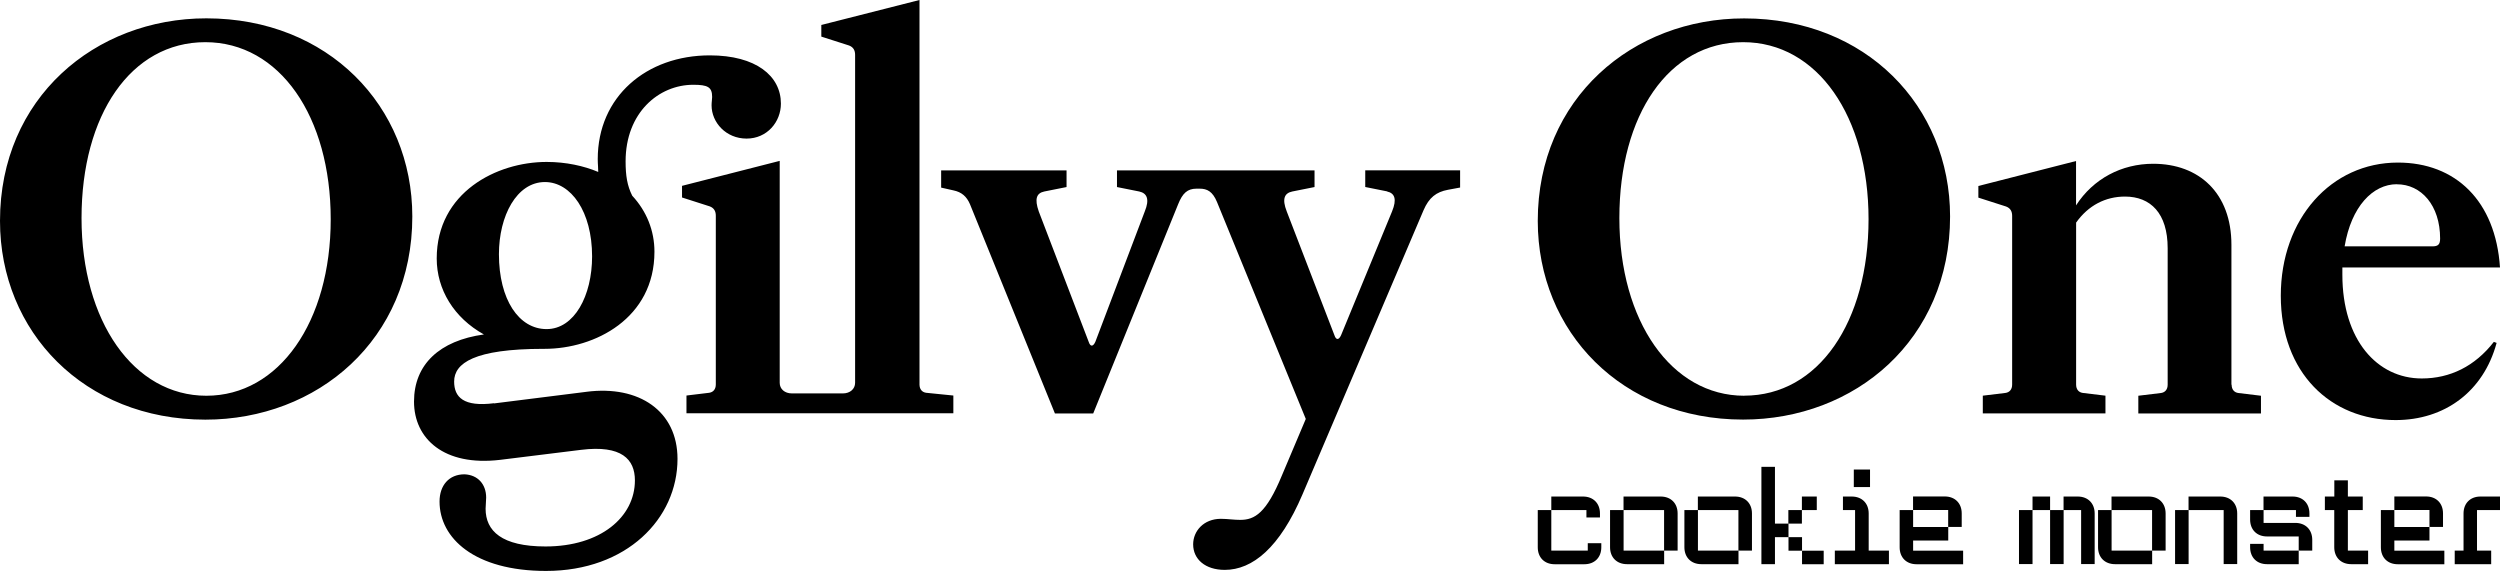
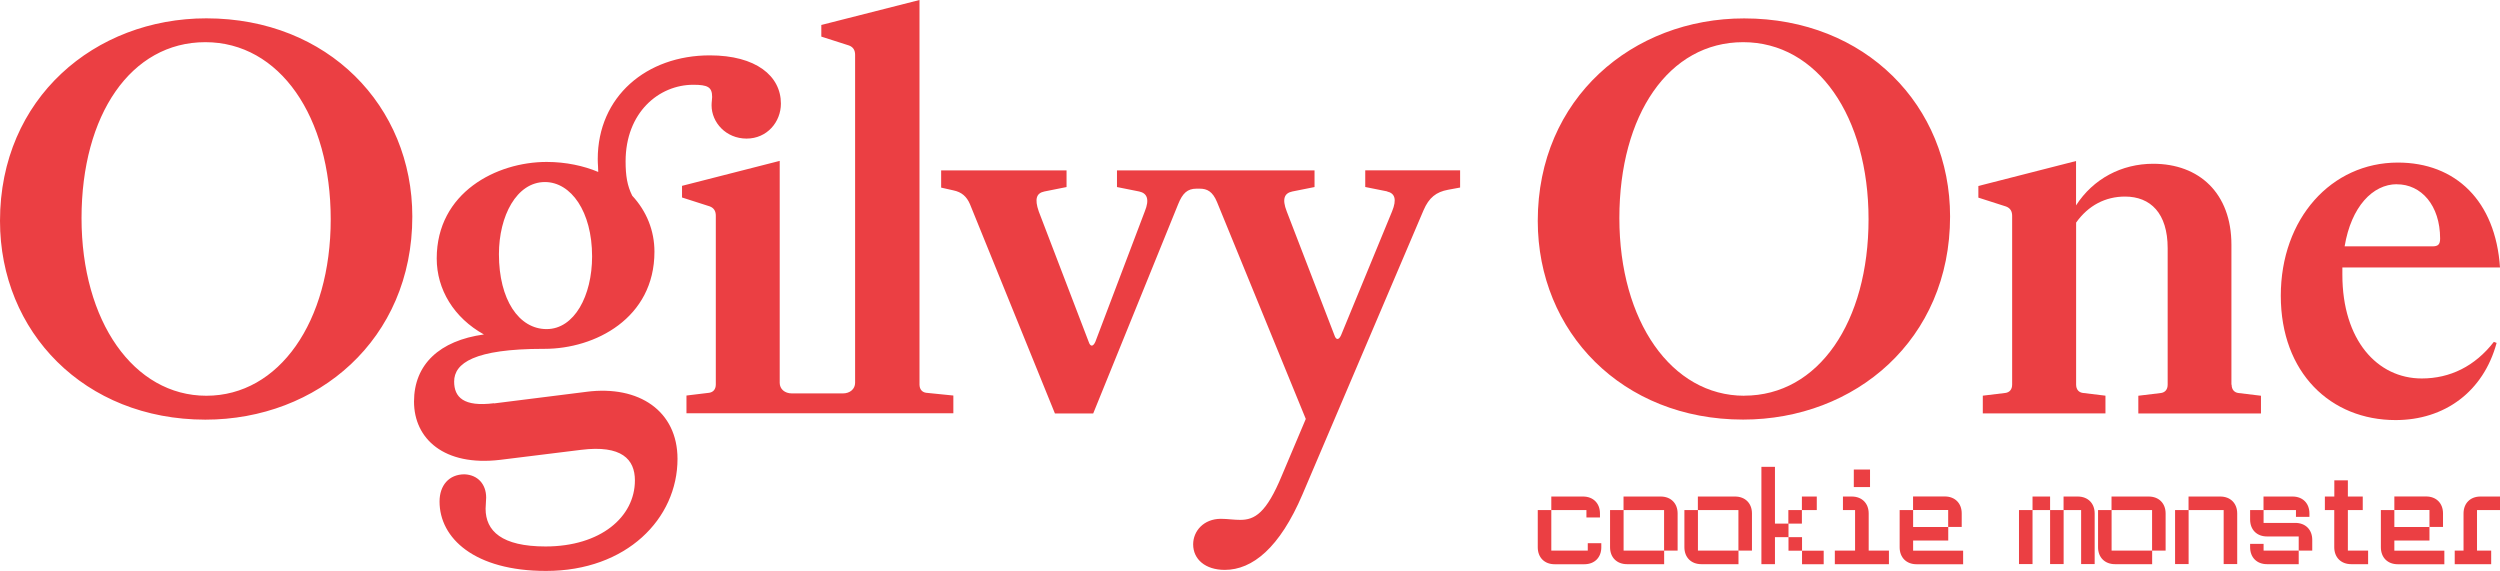
- <svg xmlns="http://www.w3.org/2000/svg" id="Layer_1" version="1.1" viewBox="0 0 354.46 80.94">
+ <svg xmlns="http://www.w3.org/2000/svg" id="Layer_1" version="1.1" viewBox="0 0 354.46 80.94" fill="#EB3F43">
  <defs>
    <style>
      .st0 {
        fill-rule: evenodd;
      }
    </style>
  </defs>
  <g>
    <path d="M218.03,72.32h1.92v5.75h5.17v-1.05h1.92v.58c0,1.44-.96,2.4-2.4,2.4h-4.22c-1.44,0-2.39-.96-2.39-2.4v-5.27ZM226.85,73.37h-1.92v-1.05h-4.98v-1.92h4.5c1.44,0,2.4.96,2.4,2.4v.57Z" />
    <path d="M228.28,72.32h1.92v5.75h5.75v1.92h-5.27c-1.44,0-2.4-.96-2.4-2.4v-5.27ZM237.86,78.07h-1.92v-5.75h-5.75v-1.92h5.27c1.44,0,2.4.96,2.4,2.4v5.27Z" />
    <path d="M238.82,72.32h1.92v5.75h5.75v1.92h-5.27c-1.44,0-2.4-.96-2.4-2.4v-5.27ZM248.4,78.07h-1.92v-5.75h-5.75v-1.92h5.27c1.44,0,2.4.96,2.4,2.4v5.27Z" />
    <path d="M249.74,66.19h1.92v8.05h1.92v1.92h1.92v1.92h3.07v1.92h-3.07v-1.92h-1.92v-1.92h-1.92v3.83h-1.92v-13.8ZM255.48,72.32v1.92h-1.92v-1.92h1.92ZM257.59,70.4v1.92h-2.11v-1.92h2.11Z" />
    <path d="M264.95,78.07h2.87v1.92h-7.67v-1.92h2.87v-5.75h-1.72v-1.92h1.25c1.44,0,2.4.96,2.4,2.4v5.27ZM262.84,66.57h2.3v2.49h-2.3v-2.49Z" />
    <path d="M269.33,72.32h1.92v2.4h4.98v1.92h-4.98v1.44h7.09v1.92h-6.61c-1.44,0-2.39-.96-2.39-2.4v-5.27ZM278.14,74.71h-1.92v-2.4h-4.98v-1.92h4.5c1.44,0,2.4.96,2.4,2.4v1.92Z" />
    <path d="M286.26,72.32h1.92v7.66h-1.92v-7.66ZM292.59,79.98h-1.92v-7.66h-2.49v-1.92h2.49v1.92h1.92v7.66ZM296.99,79.98h-1.92v-7.66h-2.49v-1.92h2.01c1.44,0,2.4.96,2.4,2.4v7.19Z" />
    <path d="M297.47,72.32h1.92v5.75h5.75v1.92h-5.27c-1.44,0-2.4-.96-2.4-2.4v-5.27ZM307.05,78.07h-1.92v-5.75h-5.75v-1.92h5.27c1.44,0,2.4.96,2.4,2.4v5.27Z" />
    <path d="M308.39,72.32h1.92v7.66h-1.92v-7.66ZM317.2,79.98h-1.92v-7.66h-4.98v-1.92h4.5c1.44,0,2.4.96,2.4,2.4v7.19Z" />
    <path d="M319.02,72.32h1.92v1.82h4.5c1.44,0,2.4.96,2.4,2.4v1.53h-1.92v-2.01h-4.5c-1.44,0-2.39-.96-2.39-2.4v-1.34ZM319.02,77.11h1.92v.96h4.98v1.92h-4.5c-1.44,0-2.39-.96-2.39-2.4v-.48ZM327.45,73.28h-1.92v-.96h-4.6v-1.92h4.12c1.44,0,2.39.96,2.39,2.4v.48Z" />
    <path d="M330.97,72.32h-1.34v-1.92h1.34v-2.3h1.92v2.3h2.11v1.92h-2.11v5.75h2.87v1.92h-2.4c-1.44,0-2.4-.96-2.4-2.4v-5.27Z" />
    <path d="M337.56,72.32h1.92v2.4h4.98v1.92h-4.98v1.44h7.09v1.92h-6.61c-1.44,0-2.39-.96-2.39-2.4v-5.27ZM346.38,74.71h-1.92v-2.4h-4.98v-1.92h4.5c1.44,0,2.4.96,2.4,2.4v1.92Z" />
    <path d="M351.68,70.4h2.78v1.92h-3.26v5.75h2.01v1.92h-5.17v-1.92h1.25v-5.27c0-1.44.96-2.4,2.39-2.4Z" />
  </g>
  <g>
    <path class="st0" d="M130.37,54.53V0l-13.92,3.54v1.65l3.93,1.26c.63.24.86.71.86,1.33v46.5c0,.86-.71,1.5-1.73,1.5h-7.23c-1.03,0-1.73-.63-1.73-1.5v-31.47l-13.85,3.54v1.65l3.93,1.26c.63.24.86.71.86,1.33v23.92c0,.71-.39,1.1-.94,1.18l-3.22.39v2.51h37.84v-2.51l-3.86-.39c-.55-.08-.94-.47-.94-1.18l-.02.02ZM196.7,27.14l-3.15-.63h.02v-2.36h13.45v2.44l-1.73.32c-1.65.31-2.68,1.09-3.46,2.91l-17.16,40.28c-3.22,7.55-7.08,10.7-11.02,10.7-2.75,0-4.48-1.5-4.48-3.62,0-1.89,1.5-3.62,3.93-3.62.48,0,.96.04,1.43.08h0c.45.04.9.07,1.32.07,2.04,0,3.69-.94,5.9-6.29l3.39-8.02-12.59-30.76c-.62-1.5-1.41-1.89-2.44-1.89h-.47c-1.27,0-1.97.63-2.6,2.21l-12.04,29.66h-5.43l-12.04-29.66c-.47-1.1-1.18-1.73-2.36-1.97l-1.73-.39v-2.44h17.78v2.36l-3.15.63c-1.1.23-1.42,1.02-.79,2.83l7.08,18.49c.23.71.62.71.94,0l7.01-18.49c.71-1.73.32-2.59-.79-2.83l-3.15-.63v-2.36h28.01v2.36l-3.15.63c-1.1.23-1.5,1.02-.79,2.83l6.76,17.55c.23.71.62.71.94,0l7.23-17.55c.71-1.73.39-2.59-.71-2.83ZM70.03,57.2l13.14-1.65h-.02c7.47-.96,12.91,2.74,12.91,9.51,0,8.49-7.23,15.89-18.64,15.89-10.14,0-15.1-4.64-15.1-9.84,0-2.28,1.33-3.86,3.54-3.86,1.89.08,3.07,1.41,3.07,3.3,0,.24-.02.51-.04.79-.02.28-.04.55-.04.79,0,3.15,2.28,5.35,8.5,5.35,7.79,0,12.67-4.17,12.67-9.37,0-2.99-1.88-5.04-7.63-4.33l-11.49,1.42c-7.94.94-12.2-2.99-12.2-8.26s3.62-8.65,9.91-9.52c-4.25-2.36-6.69-6.37-6.69-10.77,0-9.37,8.5-13.69,15.58-13.69,2.75,0,5.28.56,7.32,1.42,0-.26-.02-.52-.03-.8h0c-.02-.31-.04-.64-.04-1.02,0-8.88,6.92-14.71,15.89-14.71,6.54,0,10.08,2.91,10.08,6.84,0,2.6-1.96,4.96-4.87,4.96s-4.96-2.28-4.96-4.72c0-.25.02-.45.04-.64.02-.18.04-.35.04-.54,0-1.41-.63-1.73-2.68-1.73-4.87,0-9.59,3.93-9.59,10.86,0,2.04.23,3.45.94,4.87,2.04,2.2,3.15,4.95,3.15,7.94,0,9.44-8.43,13.77-15.58,13.77h-.15c-9.84,0-12.67,2.04-12.67,4.64,0,2.21,1.33,3.62,5.66,3.07ZM83.95,36.36c0-6.37-2.99-10.54-6.68-10.55-4.02,0-6.53,4.8-6.53,10.23,0,6.45,2.83,10.62,6.76,10.62s6.45-4.72,6.45-10.31ZM0,31.32C0,13.92,13.45,2.6,29.26,2.6h.01c17.23.01,29.19,12.44,29.19,28.1,0,17.46-13.46,28.8-29.35,28.8C11.96,59.49,0,47.06,0,31.32ZM11.56,30.93c0,14.63,7.4,25.18,17.7,25.18s17.63-10.47,17.63-25.02S39.66,5.98,29.11,5.98,11.56,16.29,11.56,30.93Z" />
    <g>
      <path class="st0" d="M247.31,2.61h-.01c-15.81-.01-29.27,11.32-29.27,28.71,0,15.74,11.96,28.17,29.11,28.17,15.89,0,29.35-11.33,29.35-28.8,0-15.66-11.96-28.08-29.19-28.08ZM247.3,56.11h0c-10.31-.01-17.7-10.56-17.7-25.19s7-24.94,17.55-24.94,17.78,10.55,17.78,25.1-7.08,25.02-17.63,25.02Z" />
      <path class="st0" d="M316.4,54.54h-.02v-19.83c0-7.32-4.57-11.49-11.09-11.49-4.48,0-8.5,2.12-10.94,5.9v-6.29l-13.85,3.54v1.65l3.93,1.26c.63.24.86.71.86,1.33v23.92c0,.71-.39,1.1-.94,1.18l-3.22.39v2.51h17.39v-2.51l-3.22-.39c-.55-.08-.94-.47-.94-1.18v-22.97c1.73-2.44,4.17-3.69,6.93-3.69,3.62,0,6.05,2.36,6.05,7.32v19.35c0,.71-.39,1.1-.94,1.18l-3.22.39v2.51h17.39v-2.51l-3.22-.39c-.55-.08-.94-.47-.94-1.18Z" />
      <path class="st0" d="M343.36,53.66c-6.29,0-11.25-5.43-11.25-14.71v-1.03h22.35c-.63-9.44-6.29-14.87-14.48-14.87-9.44,0-16.6,7.94-16.6,18.88s7.08,17.63,16.28,17.63c6.93,0,12.44-4.01,14.32-10.94l-.39-.15c-2.68,3.46-6.21,5.19-10.22,5.19ZM339.83,26.13h0c3.46-.01,6.14,2.98,6.14,7.7,0,.86-.32,1.1-1.1,1.1h-12.44c.94-5.66,4.01-8.81,7.4-8.81Z" />
    </g>
  </g>
</svg>
